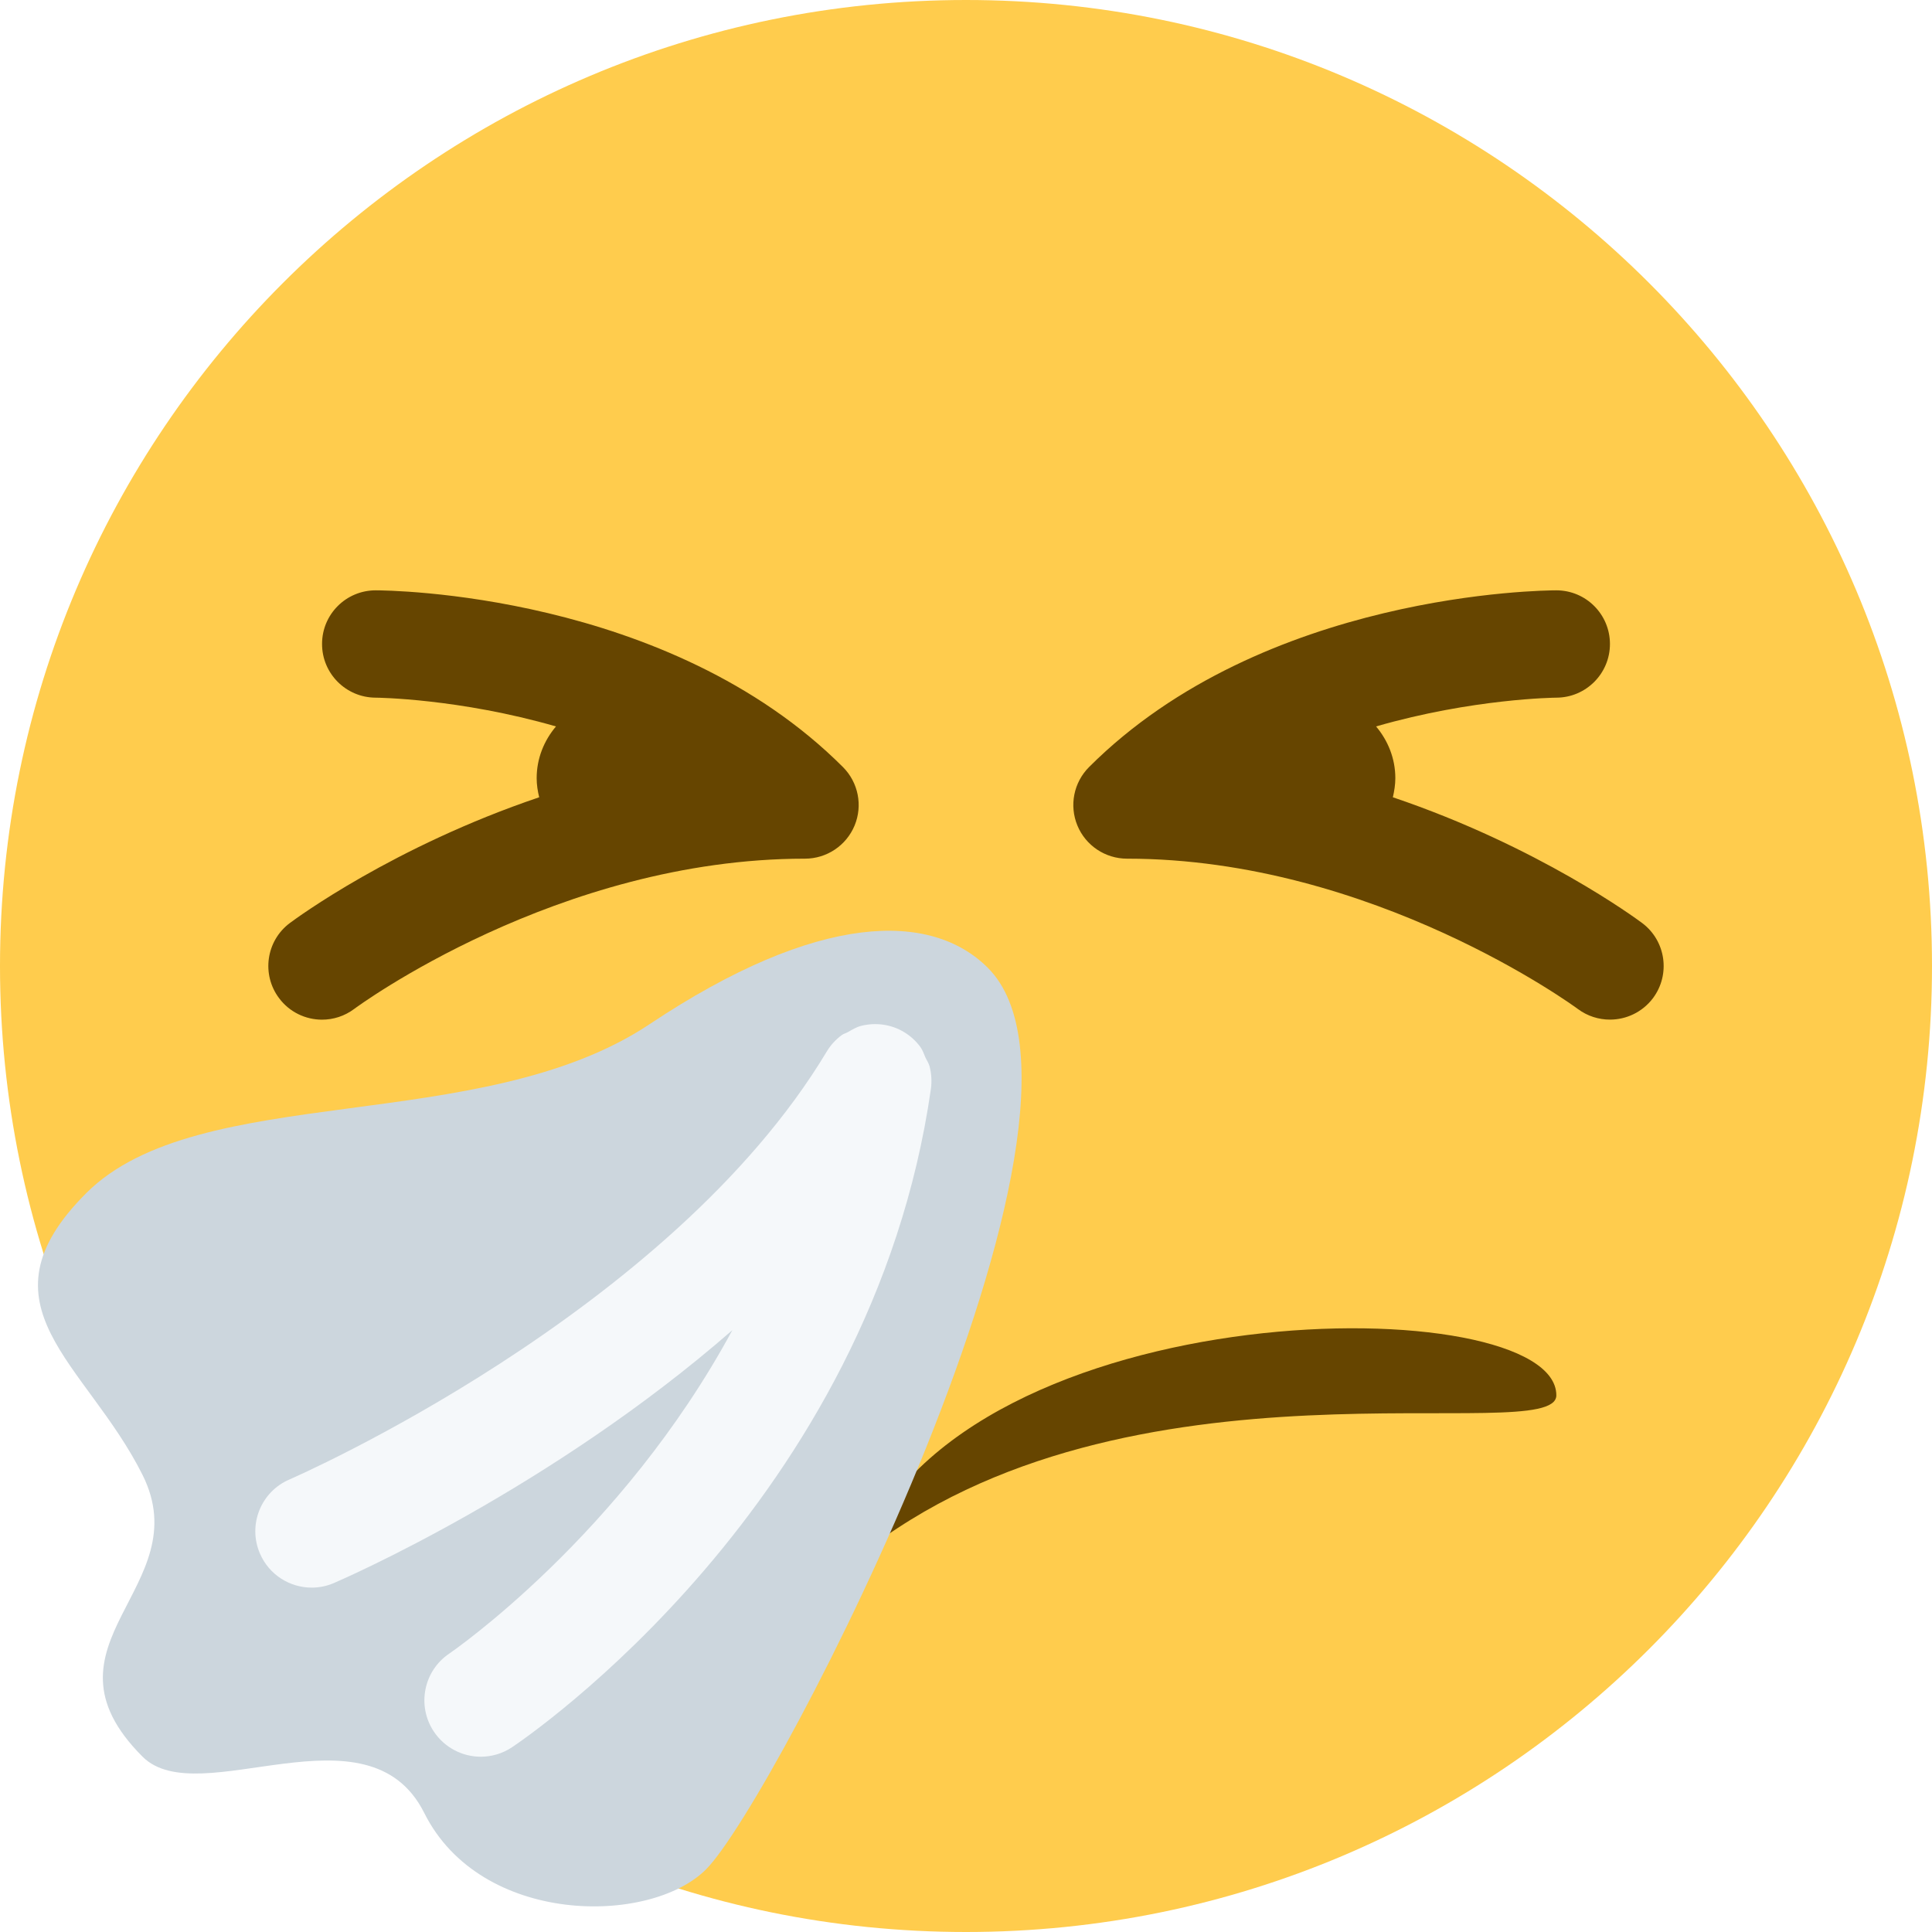
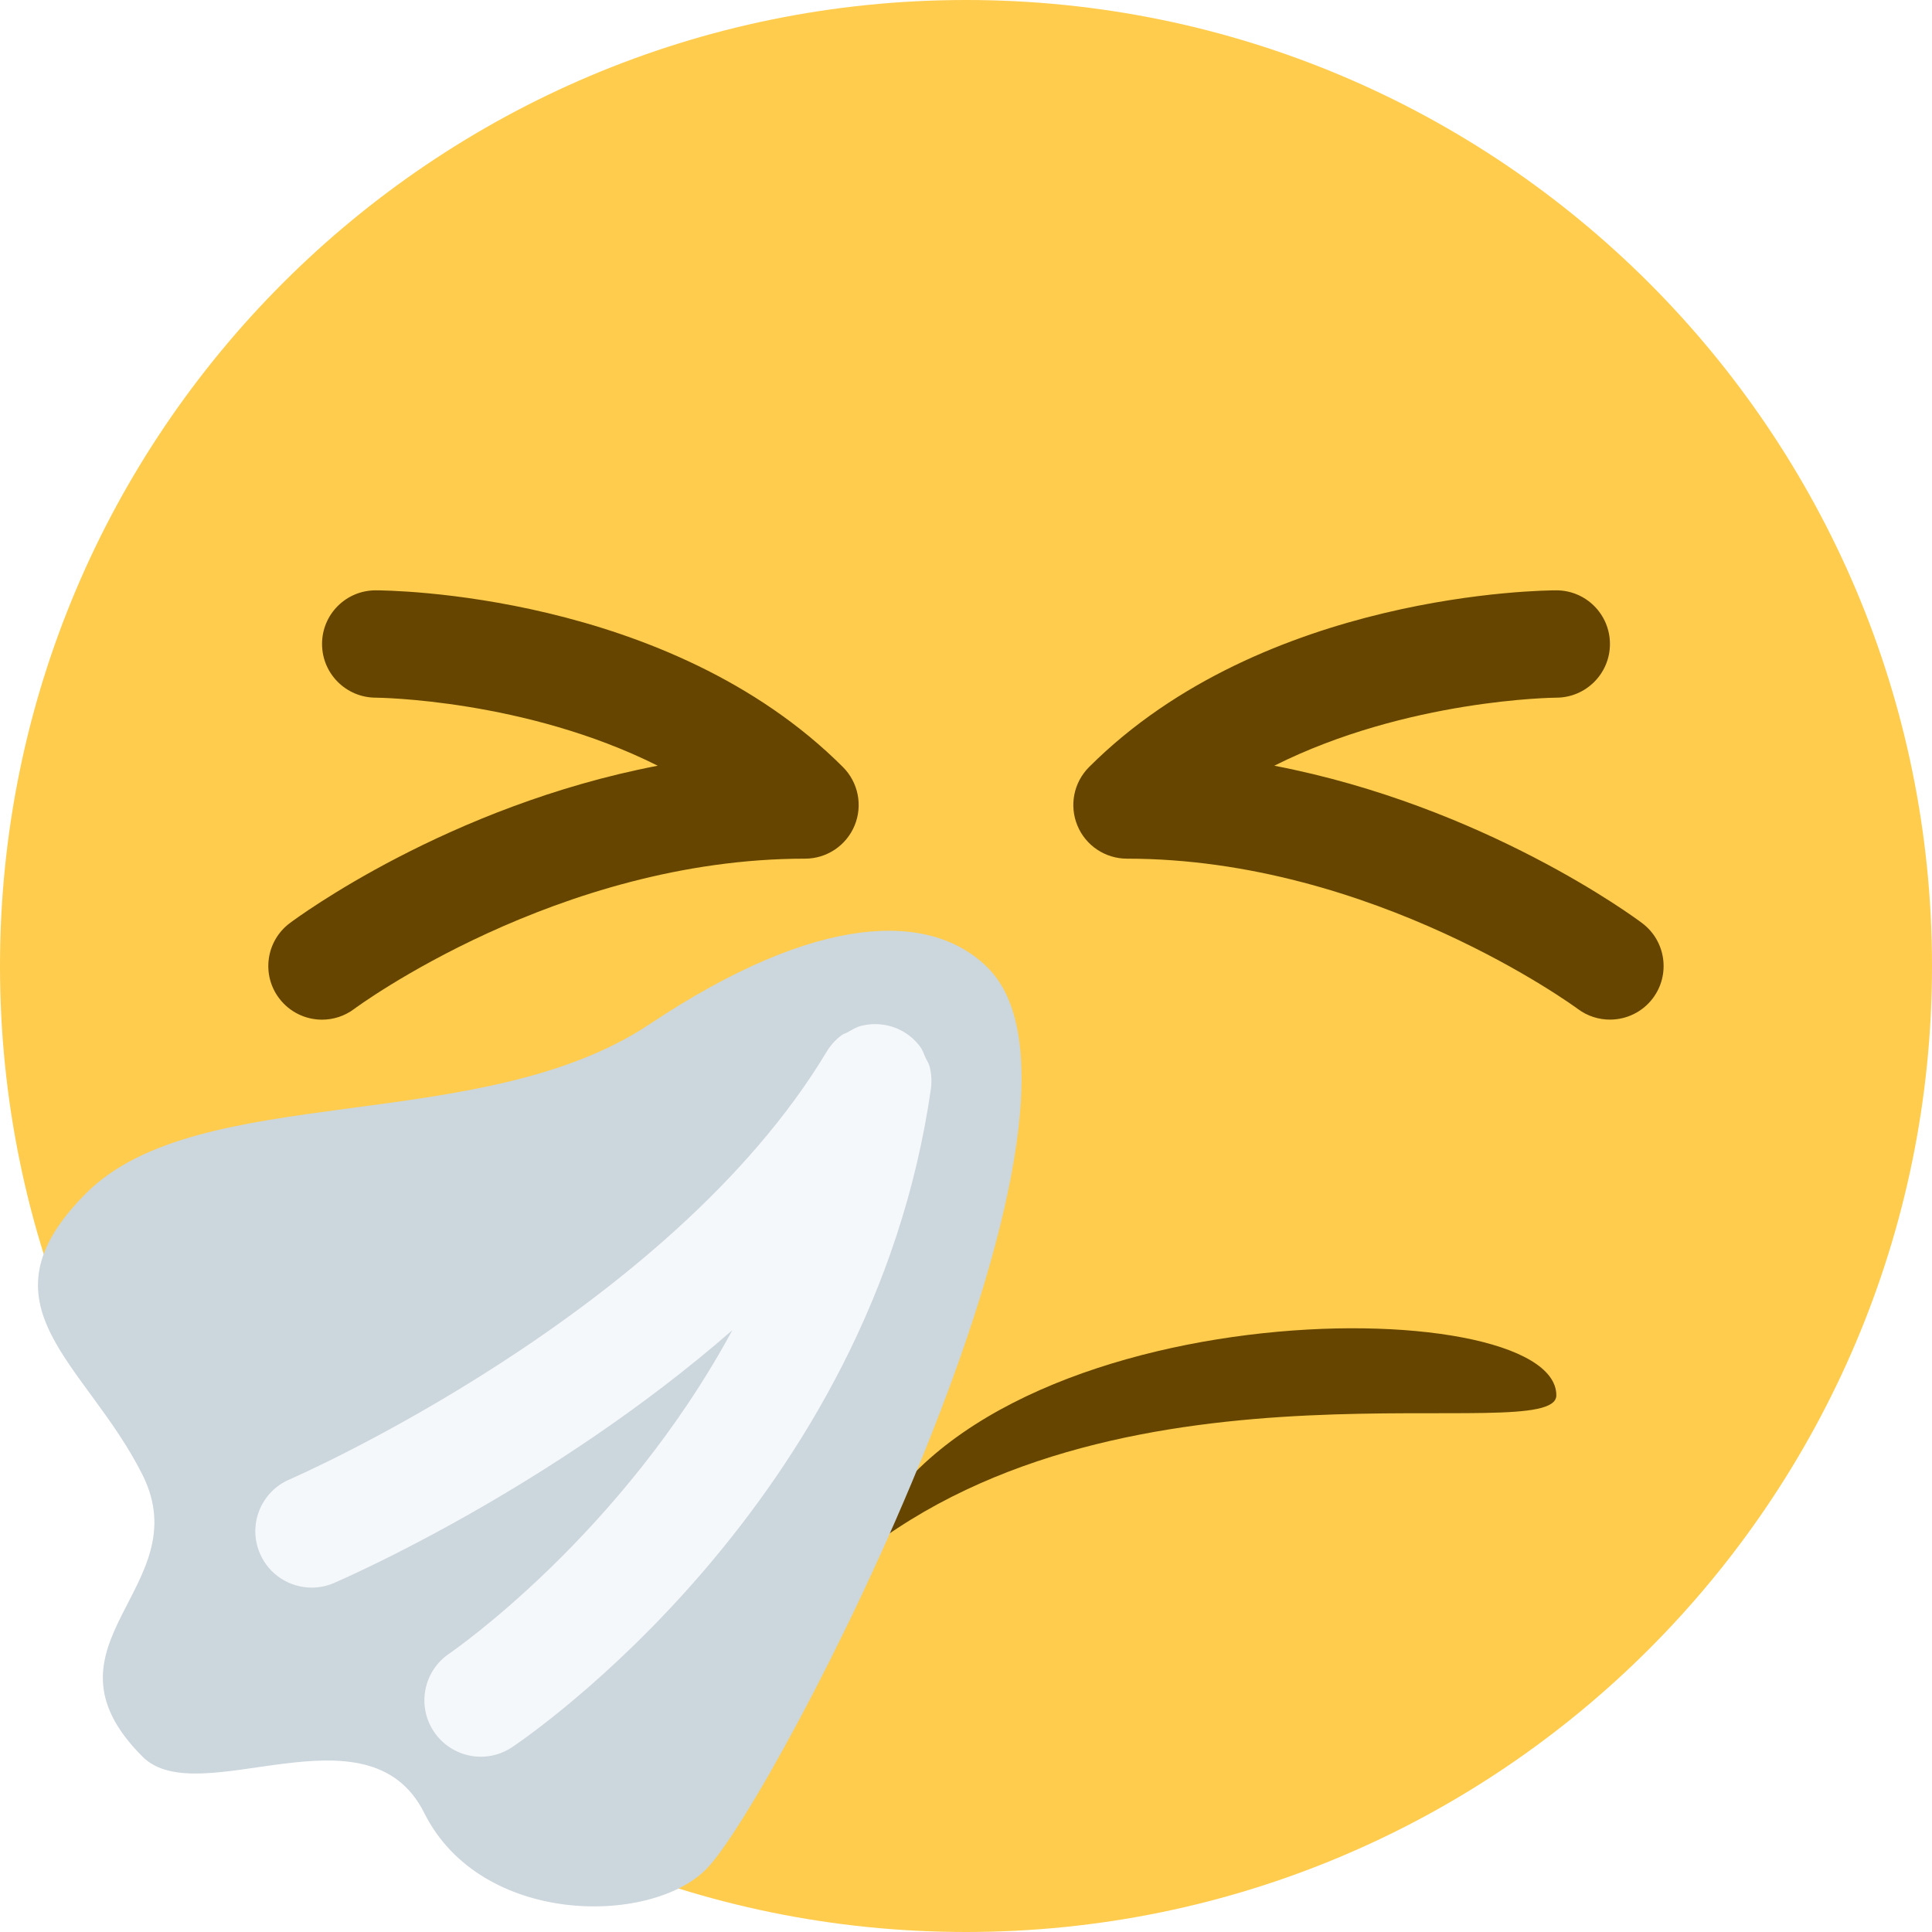
<svg xmlns="http://www.w3.org/2000/svg" viewBox="0 0 36 36">
  <path fill="#FFCC4D" d="M36 18c0 9.941-8.059 18-18 18-9.94 0-18-8.059-18-18C0 8.06 8.06 0 18 0c9.941 0 18 8.06 18 18" />
-   <path fill="#664500" d="M30.6 17.2c-.114-.085-1.931-1.426-4.646-2.344.026-.115.046-.233.046-.356 0-.369-.139-.703-.359-.964 1.802-.52 3.334-.536 3.361-.536.551-.002.998-.45.997-1.002-.001-.551-.447-.998-.999-.998-.221 0-5.451.038-8.707 3.293-.286.286-.372.716-.217 1.09.154.373.52.617.924.617 4.59 0 8.363 2.772 8.401 2.801.18.134.39.198.598.198.305 0 .605-.139.802-.4.33-.443.24-1.068-.201-1.399zm-14.893-2.907C12.452 11.038 7.221 11 7 11c-.552 0-.999.447-.999.998-.001.552.446 1 .998 1.002.026 0 1.558.016 3.361.536-.221.261-.36.595-.36.964 0 .123.019.241.047.356-2.716.918-4.533 2.259-4.647 2.344-.442.331-.531.958-.2 1.399.196.263.497.401.801.401.208 0 .419-.065.599-.2.037-.028 3.787-2.8 8.4-2.8.404 0 .769-.244.924-.617.155-.374.069-.804-.217-1.09zM16 29c2-5 13-5 13-3 0 1-8-1-13 3z" />
+   <path fill="#664500" d="M6.001 19c-.304 0-.604-.138-.801-.4-.332-.441-.242-1.068.2-1.399.143-.107 2.951-2.183 6.856-2.933C9.781 13.027 7.034 13 6.999 13c-.552-.002-.999-.45-.998-1.002 0-.551.447-.998.999-.998.221 0 5.452.038 8.707 3.293.286.286.372.716.217 1.09-.155.374-.52.617-.924.617-4.613 0-8.363 2.772-8.4 2.8-.18.135-.391.2-.599.2zm23.998-.001c-.208 0-.418-.064-.598-.198C29.363 18.772 25.59 16 21 16c-.404 0-.77-.243-.924-.617-.155-.374-.069-.804.217-1.09C23.549 11.038 28.779 11 29 11c.552 0 .998.447.999.998.001.552-.446 1-.997 1.002-.036 0-2.783.027-5.258 1.268 3.905.75 6.713 2.825 6.855 2.933.441.331.531.956.201 1.398-.196.261-.496.4-.801.4zM16 29c2-5 13-5 13-3 0 1-8-1-13 3z" />
  <path fill="#CCD6DD" d="M18.406 18.033c2.678 2.676-3.974 15.524-5.25 16.8-1.05 1.05-4.2 1.05-5.25-1.05-1.05-2.1-4.2 0-5.25-1.05-2.1-2.1 1.05-3.15 0-5.25s-3.15-3.15-1.05-5.25 7.35-1.05 10.5-3.15c3.15-2.1 5.249-2.1 6.3-1.05z" />
  <path fill="#F5F8FA" d="M17.322 19.872c-.016-.062-.053-.113-.079-.17-.03-.066-.05-.135-.094-.194-.161-.218-.405-.374-.694-.415h-.001c-.137-.019-.274-.011-.406.022-.091.023-.169.071-.249.117-.038.021-.08.03-.115.056-.111.082-.206.185-.278.305-2.934 4.89-9.942 7.944-10.013 7.975-.533.229-.779.846-.55 1.379.171.398.558.636.965.636.138 0 .278-.027.413-.085.223-.096 4.055-1.77 7.425-4.712-2.068 3.825-5.23 5.995-5.273 6.025-.481.323-.61.974-.288 1.456.203.302.535.467.874.467.2 0 .402-.057.581-.176.273-.183 6.703-4.549 7.807-12.274.018-.14.009-.279-.025-.412z" />
</svg>
